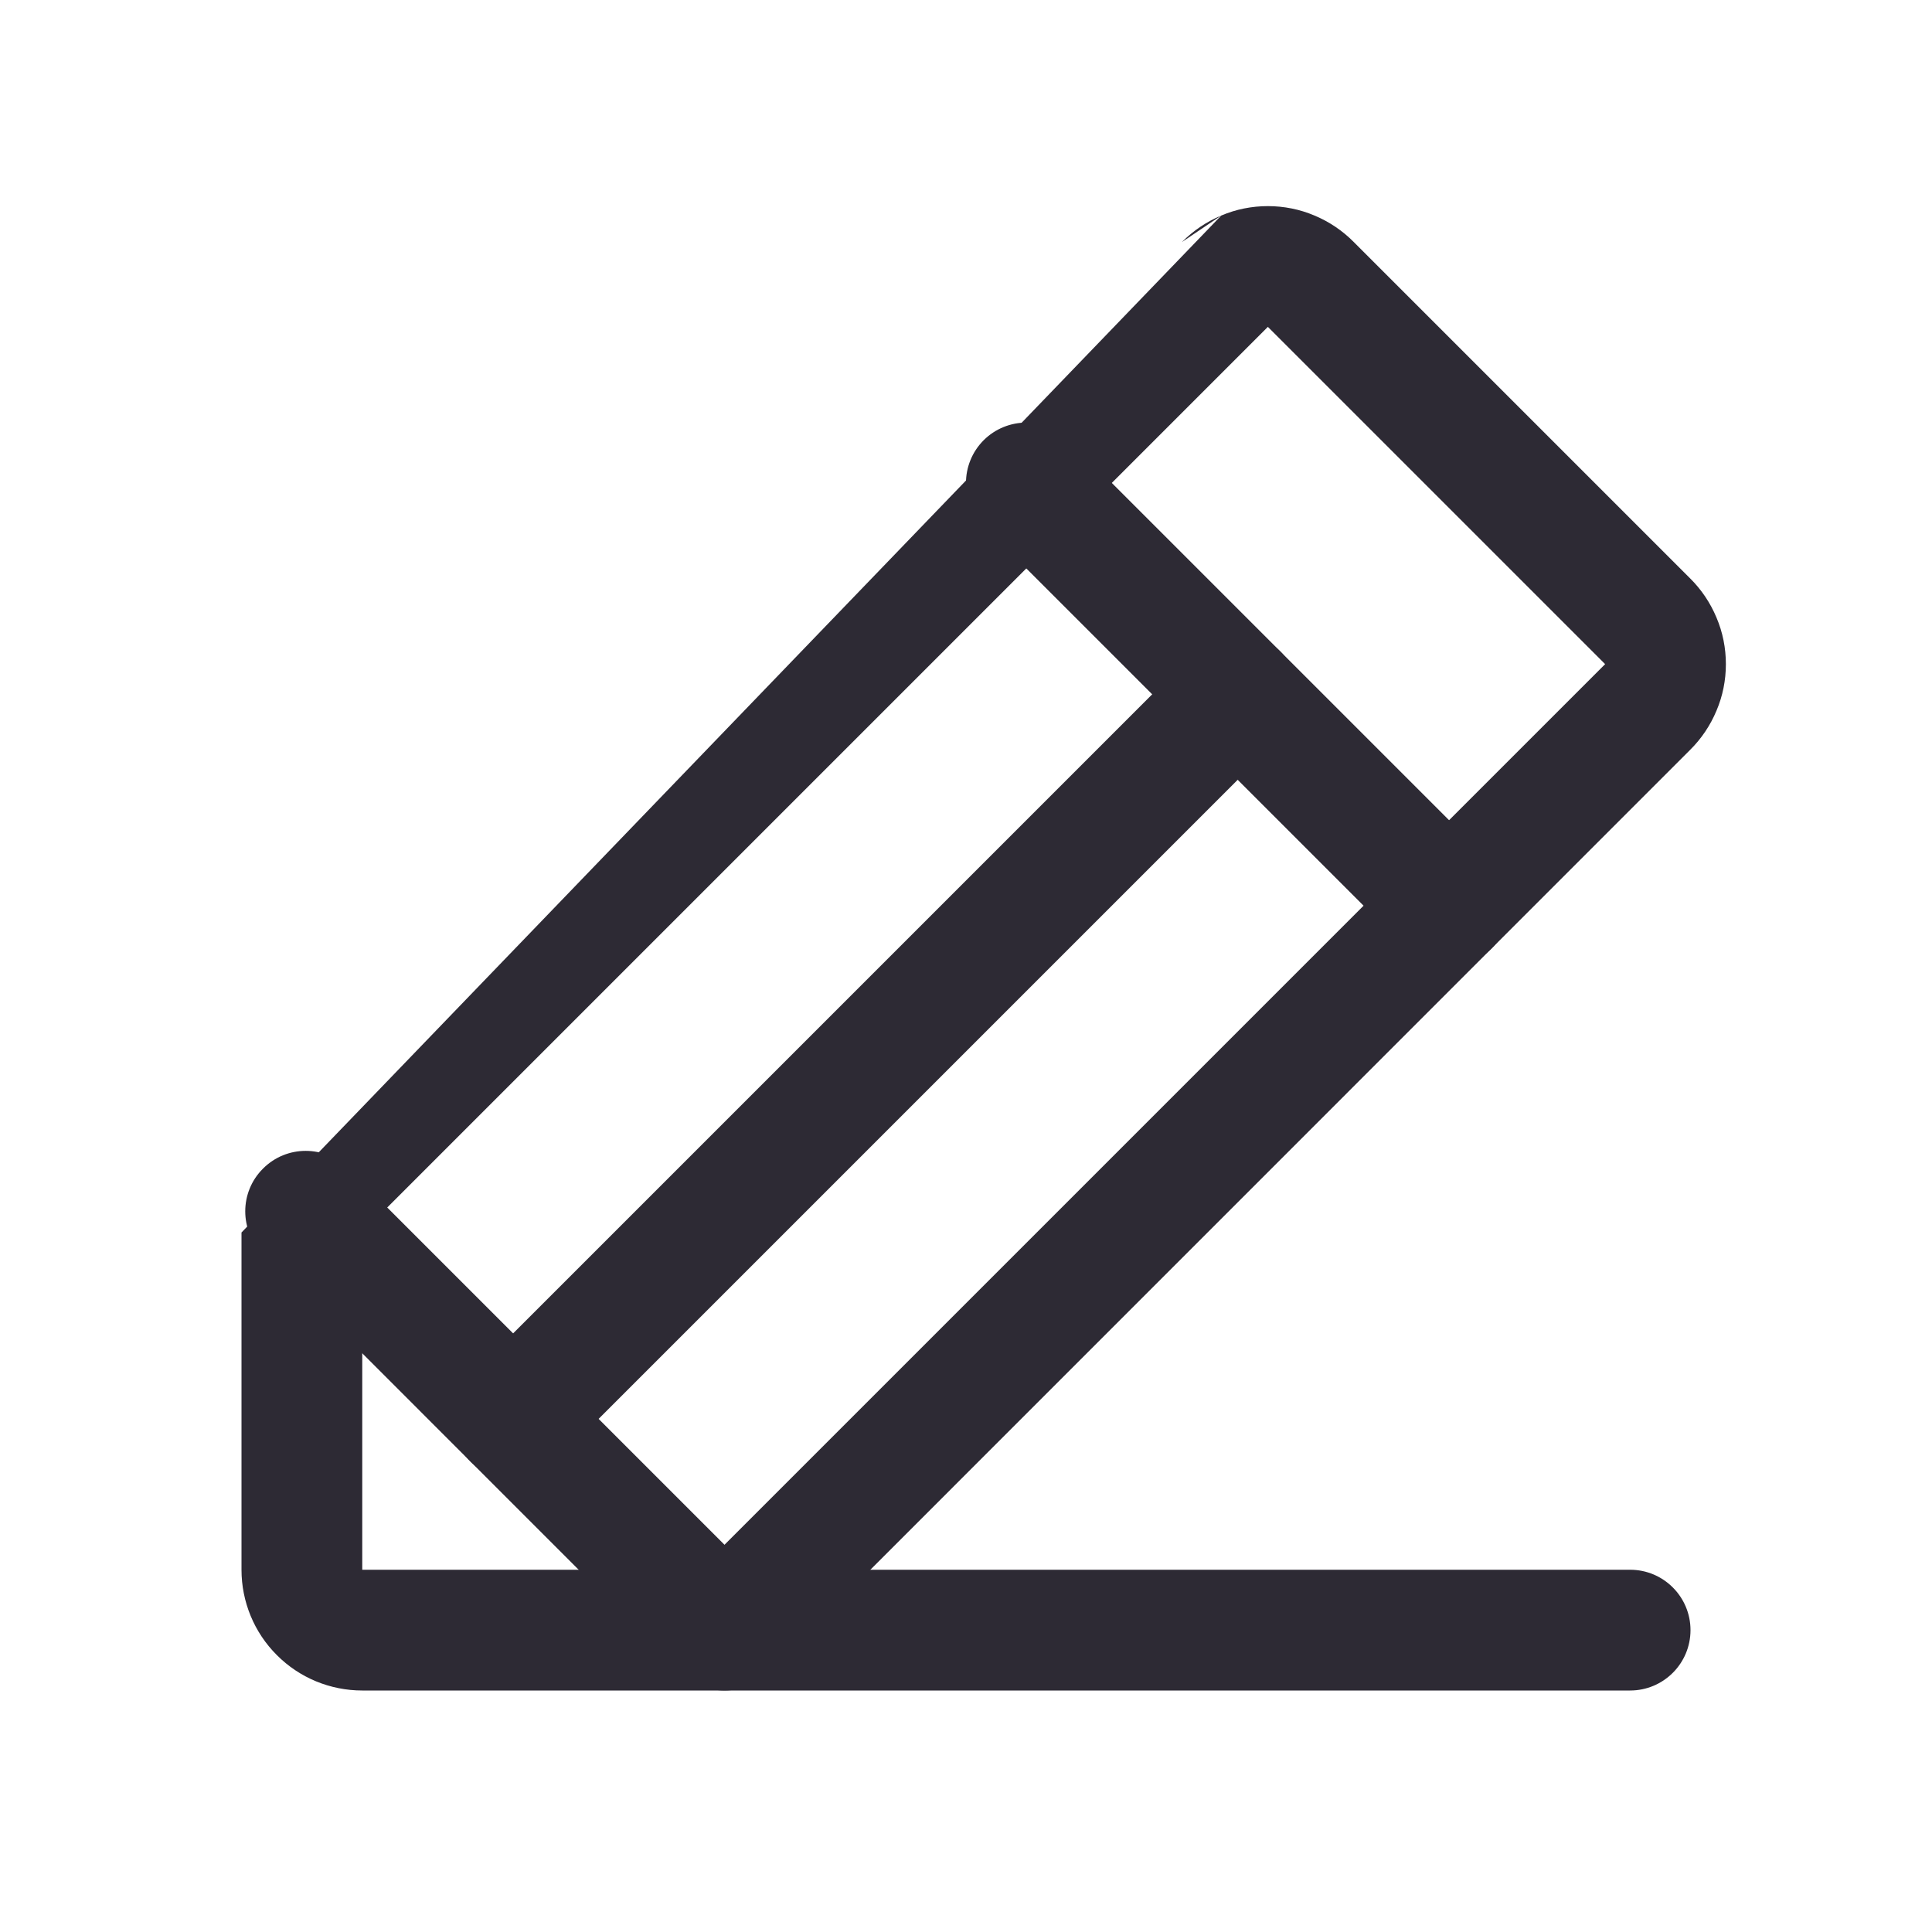
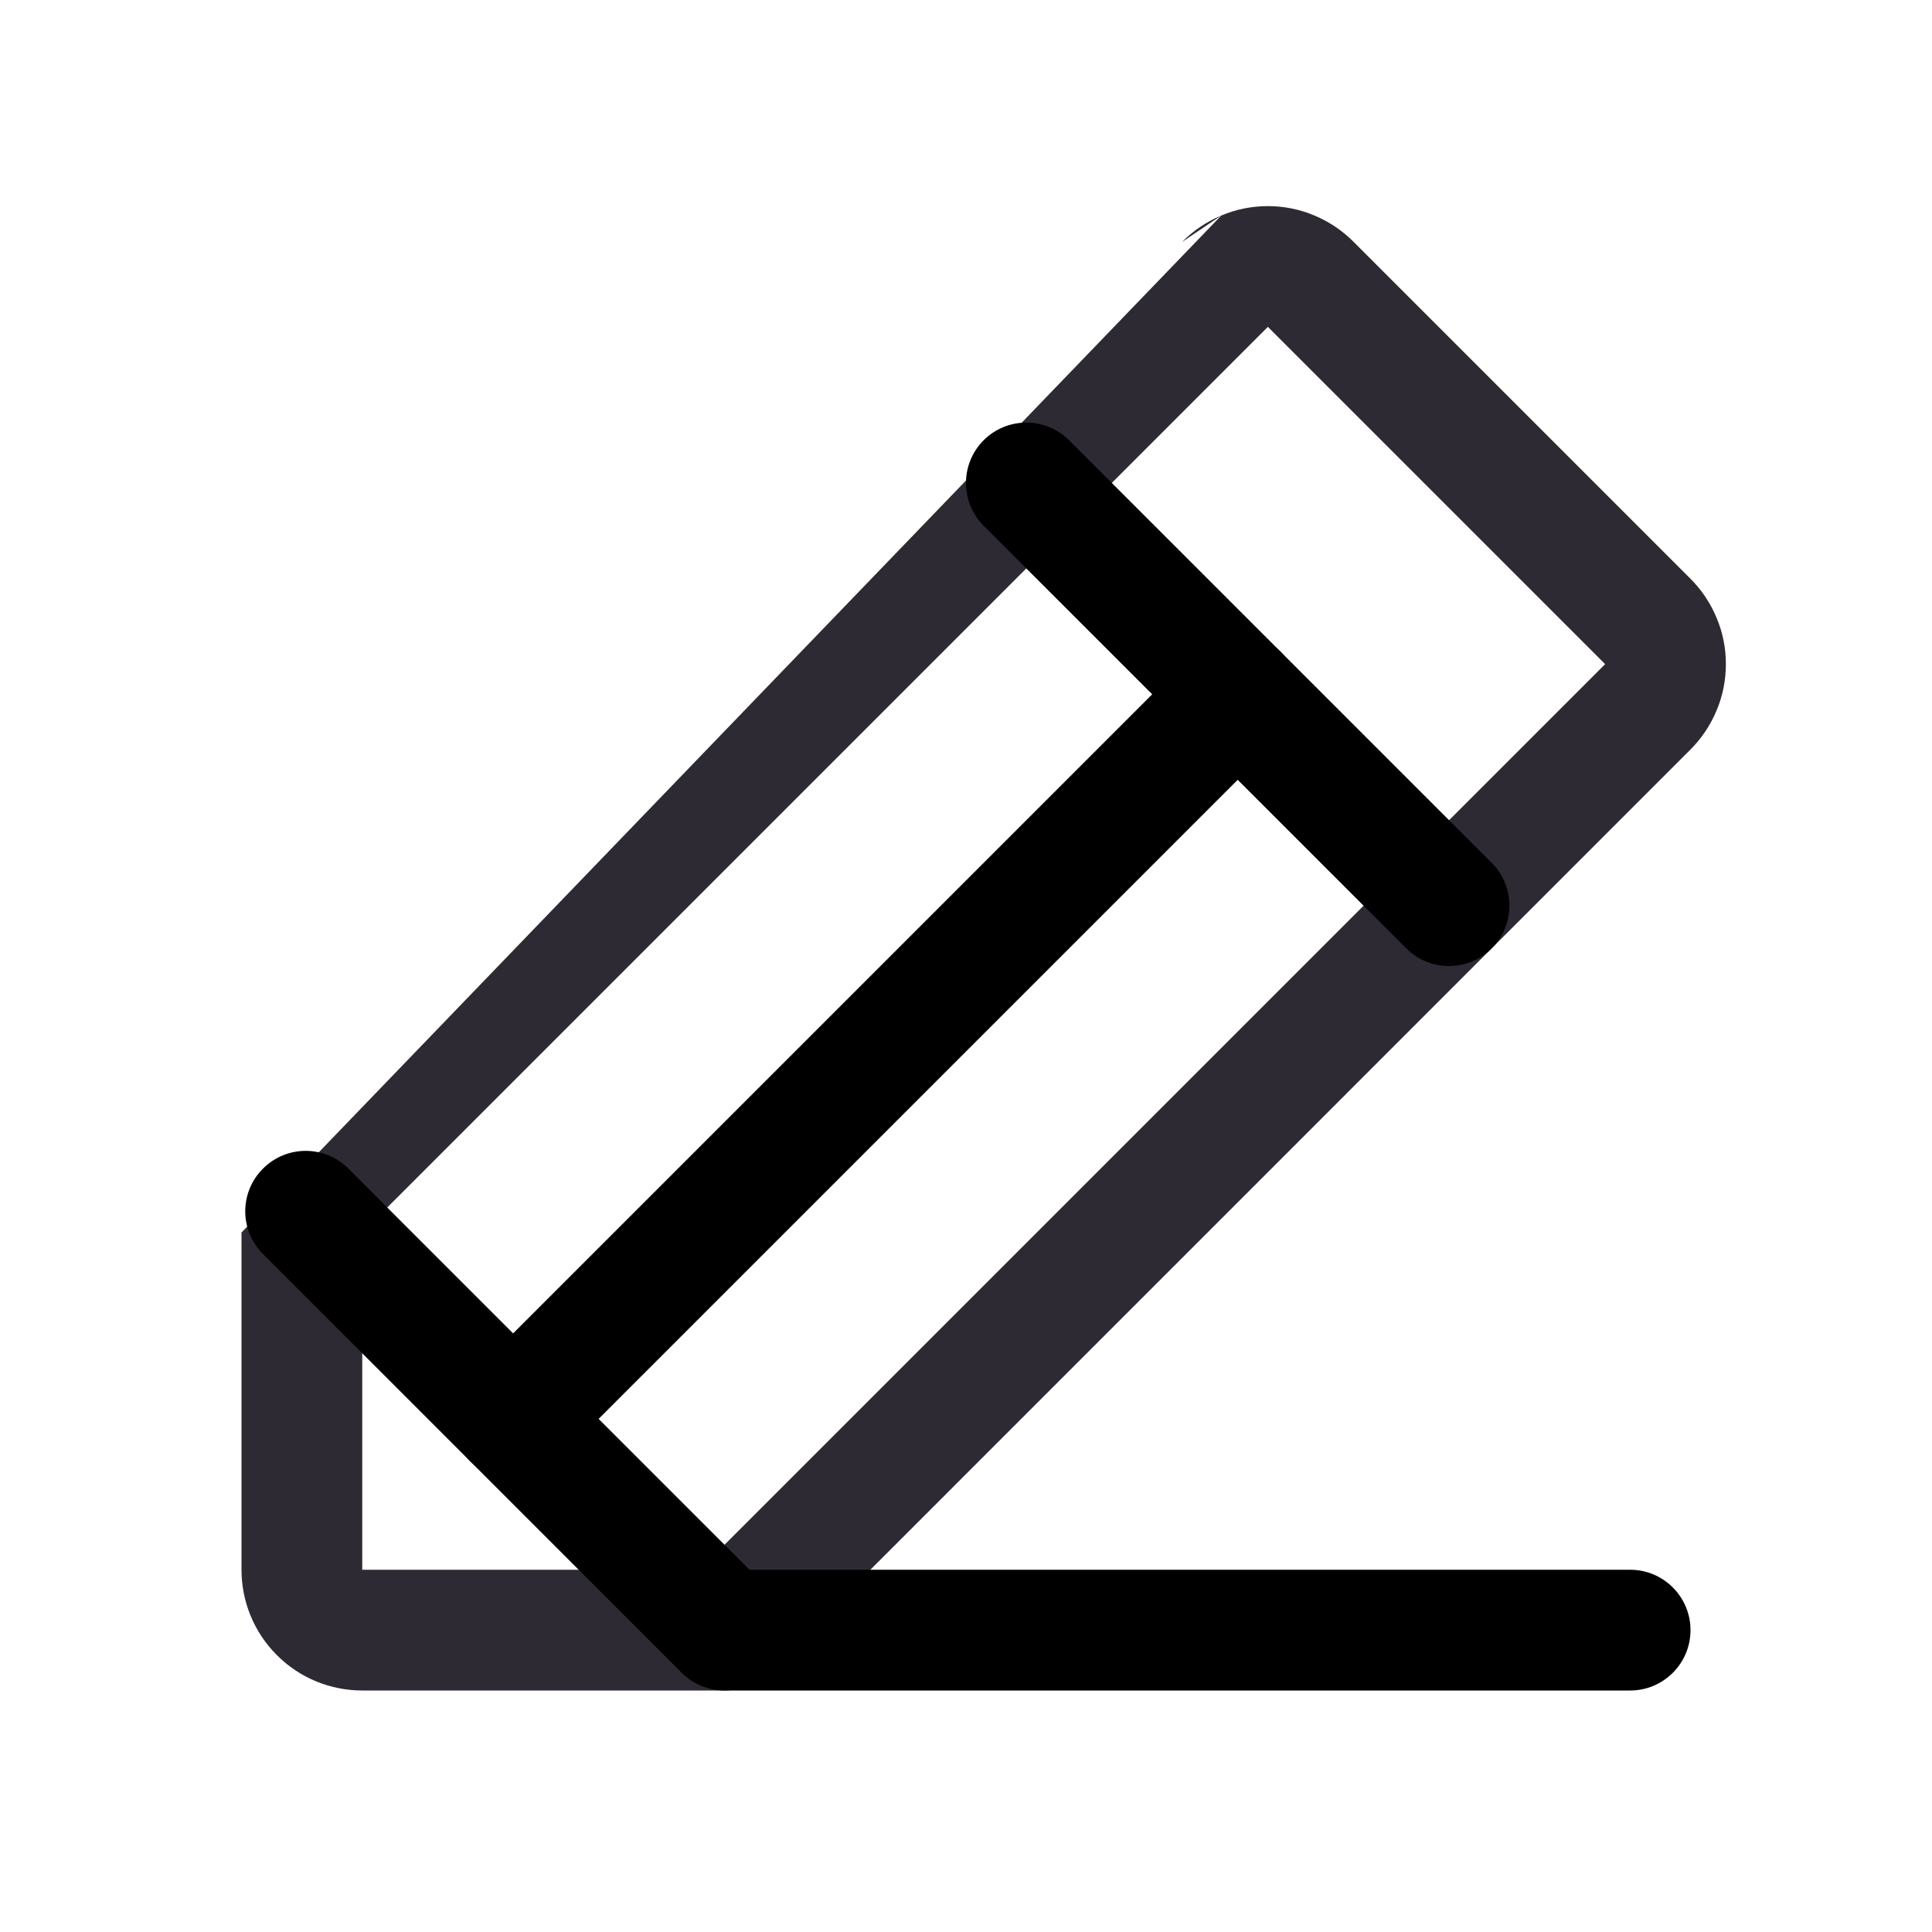
- <svg xmlns="http://www.w3.org/2000/svg" width="16" height="16" viewBox="0 0 16 16" fill="#2D2A34">
-   <path fill-rule="evenodd" clip-rule="evenodd" d="M10.114 1.785C10.236 1.733 10.367 1.707 10.5 1.707C10.633 1.707 10.764 1.733 10.886 1.785C11.008 1.836 11.118 1.91 11.211 2.004L13.996 4.789C14.09 4.882 14.164 4.992 14.215 5.114C14.267 5.236 14.293 5.367 14.293 5.5C14.293 5.633 14.267 5.764 14.215 5.886C14.164 6.008 14.09 6.118 13.996 6.211L6.354 13.854C6.26 13.947 6.133 14 6 14H3C2.735 14 2.48 13.895 2.293 13.707C2.105 13.52 2 13.265 2 13V10.207M10.114 1.785C9.992 1.836 9.882 1.91 9.789 2.004L10.114 1.785ZM3 10.207V13H5.793L13.293 5.5L13.29 5.497L10.5 2.707L10.497 2.71L3 10.207Z" />
-   <path fill-rule="evenodd" clip-rule="evenodd" d="M8.146 3.646C8.342 3.451 8.658 3.451 8.854 3.646L12.354 7.146C12.549 7.342 12.549 7.658 12.354 7.854C12.158 8.049 11.842 8.049 11.646 7.854L8.146 4.354C7.951 4.158 7.951 3.842 8.146 3.646Z" />
-   <path fill-rule="evenodd" clip-rule="evenodd" d="M2.178 9.678C2.373 9.482 2.69 9.482 2.885 9.678L6.207 13H13.5C13.776 13 14 13.224 14 13.5C14 13.776 13.776 14 13.5 14H6C5.867 14 5.74 13.947 5.646 13.854L2.178 10.385C1.982 10.19 1.982 9.873 2.178 9.678Z" />
-   <path fill-rule="evenodd" clip-rule="evenodd" d="M10.604 5.396C10.799 5.592 10.799 5.908 10.604 6.104L4.604 12.104C4.408 12.299 4.092 12.299 3.896 12.104C3.701 11.908 3.701 11.592 3.896 11.396L9.896 5.396C10.092 5.201 10.408 5.201 10.604 5.396Z" />
+ <svg xmlns="http://www.w3.org/2000/svg" width="16" height="16" viewBox="0 0 16 16">
+   <path fill-rule="evenodd" clip-rule="evenodd" d="M10.114 1.785C10.236 1.733 10.367 1.707 10.5 1.707C10.633 1.707 10.764 1.733 10.886 1.785C11.008 1.836 11.118 1.91 11.211 2.004L13.996 4.789C14.09 4.882 14.164 4.992 14.215 5.114C14.267 5.236 14.293 5.367 14.293 5.5C14.293 5.633 14.267 5.764 14.215 5.886C14.164 6.008 14.09 6.118 13.996 6.211L6.354 13.854C6.26 13.947 6.133 14 6 14H3C2.735 14 2.48 13.895 2.293 13.707C2.105 13.52 2 13.265 2 13V10.207M10.114 1.785C9.992 1.836 9.882 1.91 9.789 2.004L10.114 1.785ZM3 10.207V13H5.793L13.293 5.5L13.29 5.497L10.5 2.707L10.497 2.71L3 10.207Z" fill="#2D2A34" />
+   <path fill-rule="evenodd" clip-rule="evenodd" d="M8.146 3.646C8.342 3.451 8.658 3.451 8.854 3.646L12.354 7.146C12.549 7.342 12.549 7.658 12.354 7.854C12.158 8.049 11.842 8.049 11.646 7.854L8.146 4.354C7.951 4.158 7.951 3.842 8.146 3.646Z" fill="black" />
+   <path fill-rule="evenodd" clip-rule="evenodd" d="M2.178 9.678C2.373 9.482 2.69 9.482 2.885 9.678L6.207 13H13.5C13.776 13 14 13.224 14 13.5C14 13.776 13.776 14 13.5 14H6C5.867 14 5.74 13.947 5.646 13.854L2.178 10.385C1.982 10.19 1.982 9.873 2.178 9.678Z" fill="black" />
+   <path fill-rule="evenodd" clip-rule="evenodd" d="M10.604 5.396C10.799 5.592 10.799 5.908 10.604 6.104L4.604 12.104C4.408 12.299 4.092 12.299 3.896 12.104C3.701 11.908 3.701 11.592 3.896 11.396L9.896 5.396C10.092 5.201 10.408 5.201 10.604 5.396Z" fill="black" />
</svg>
